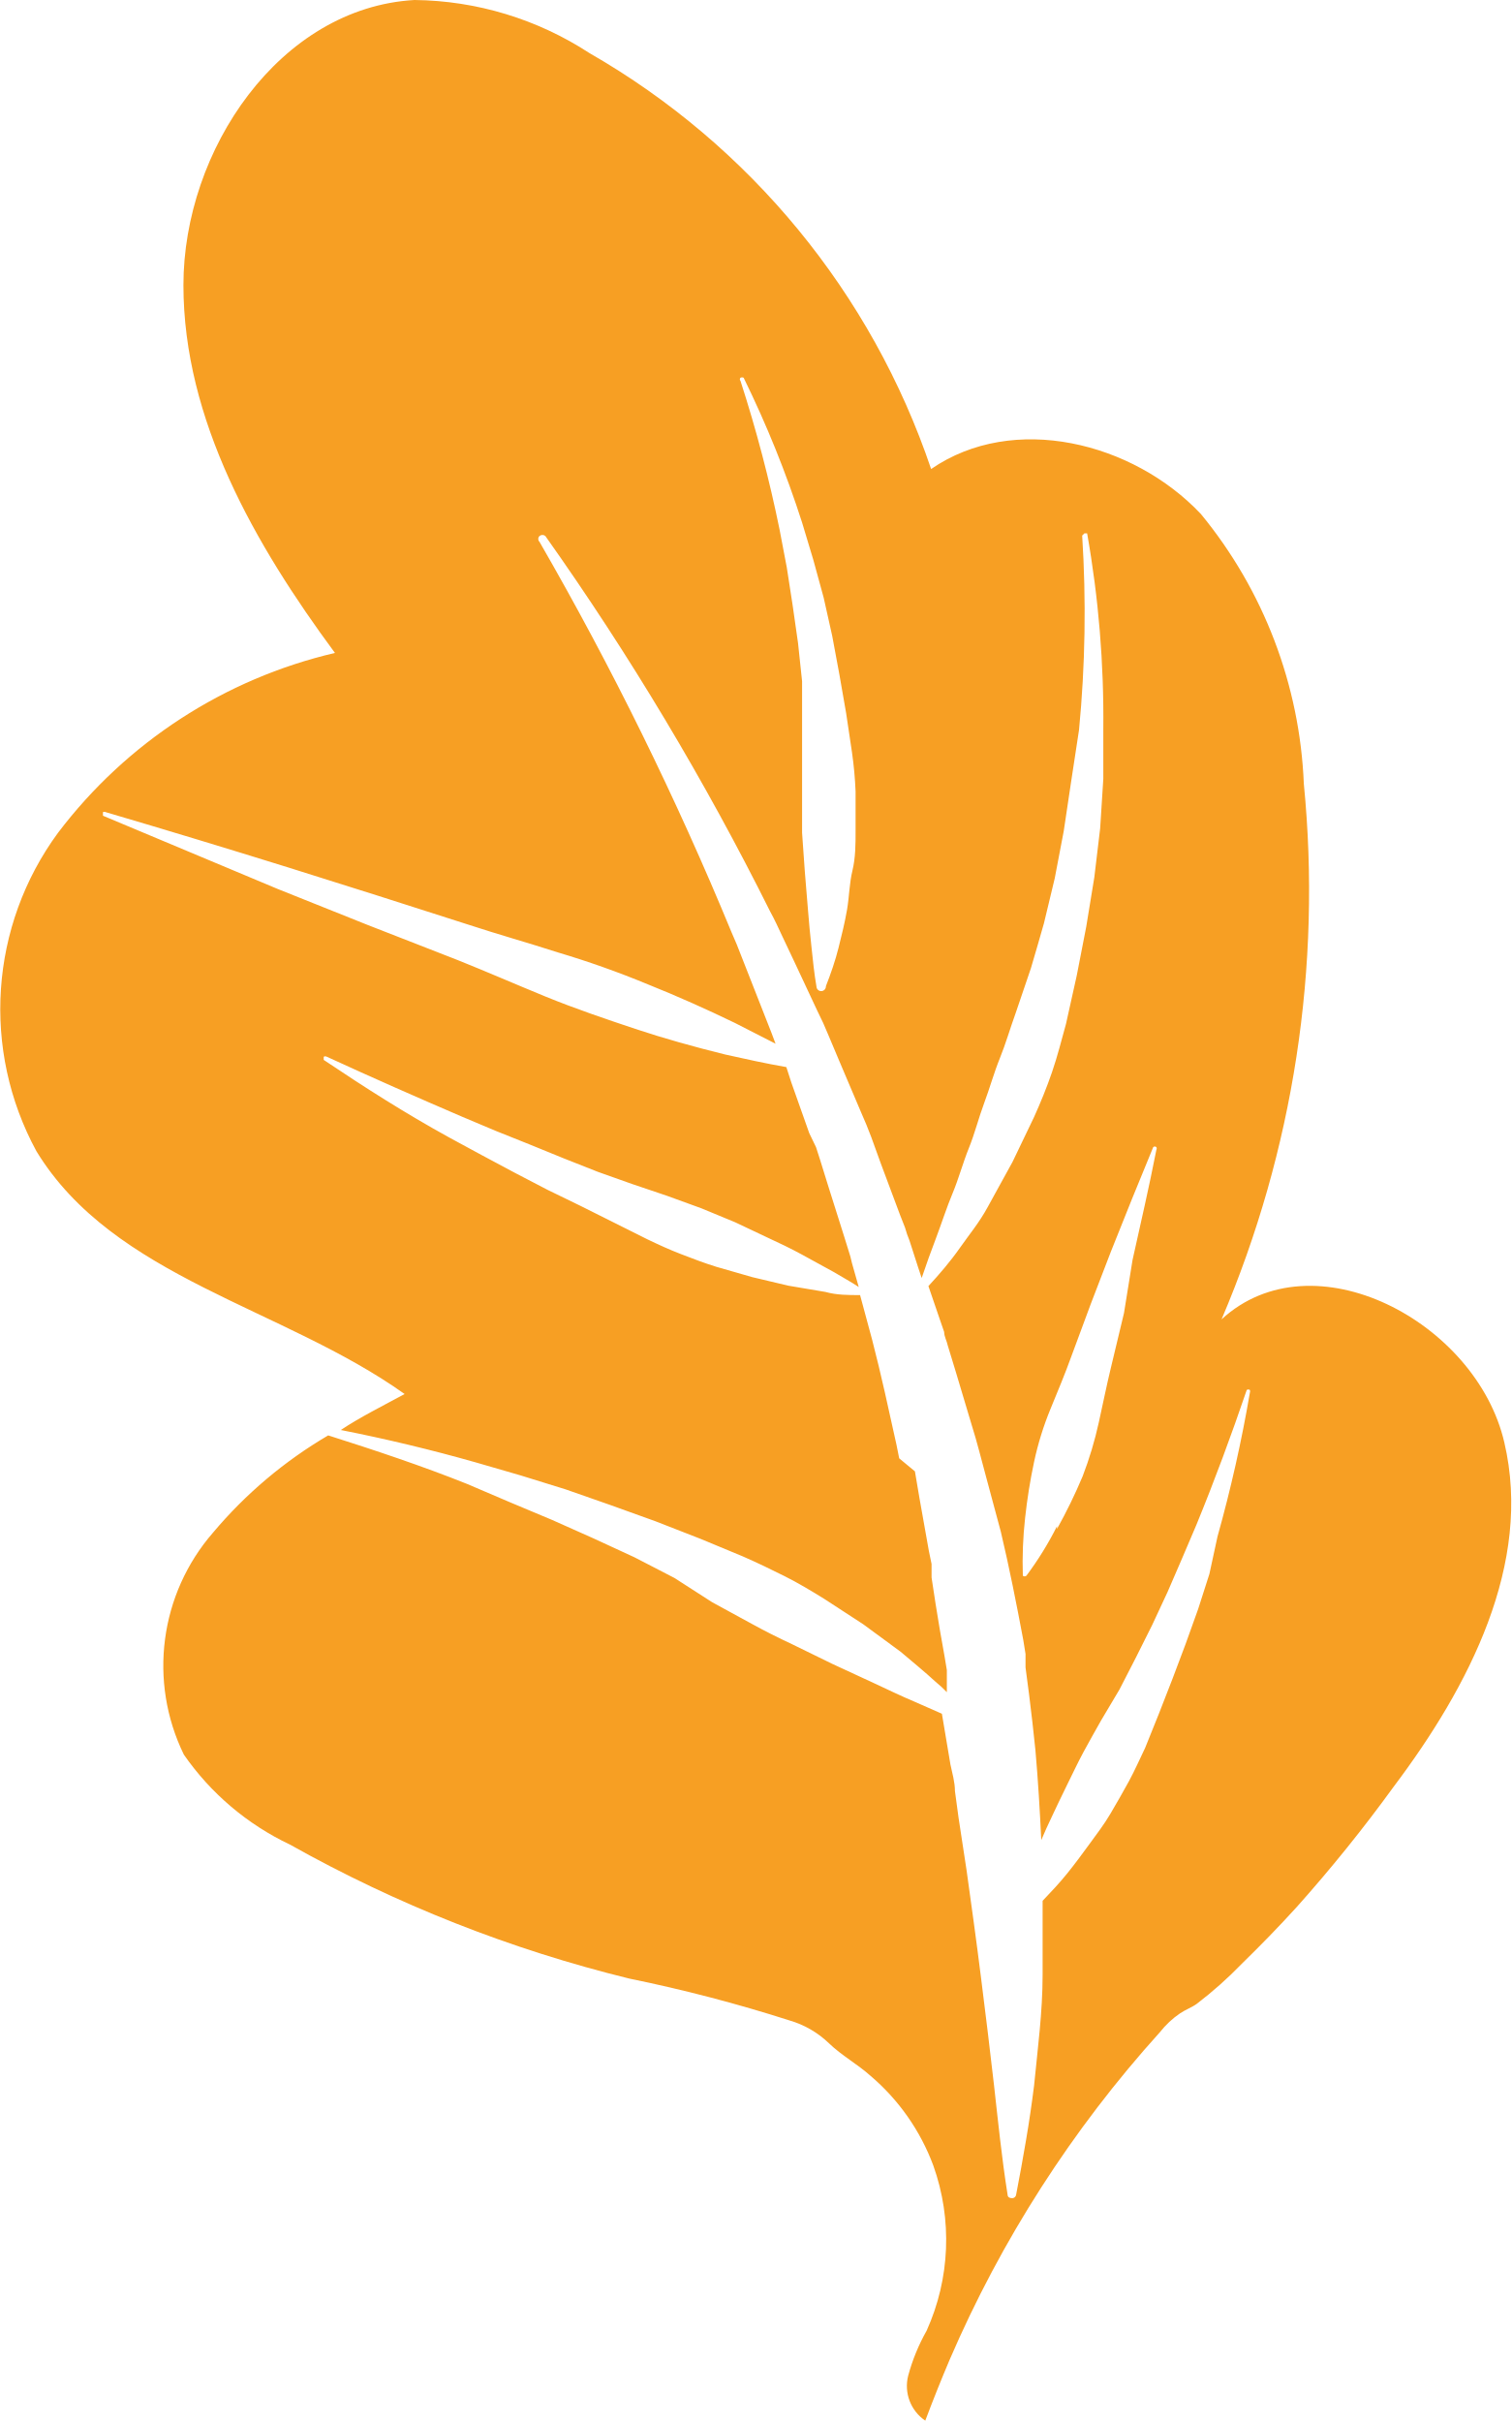
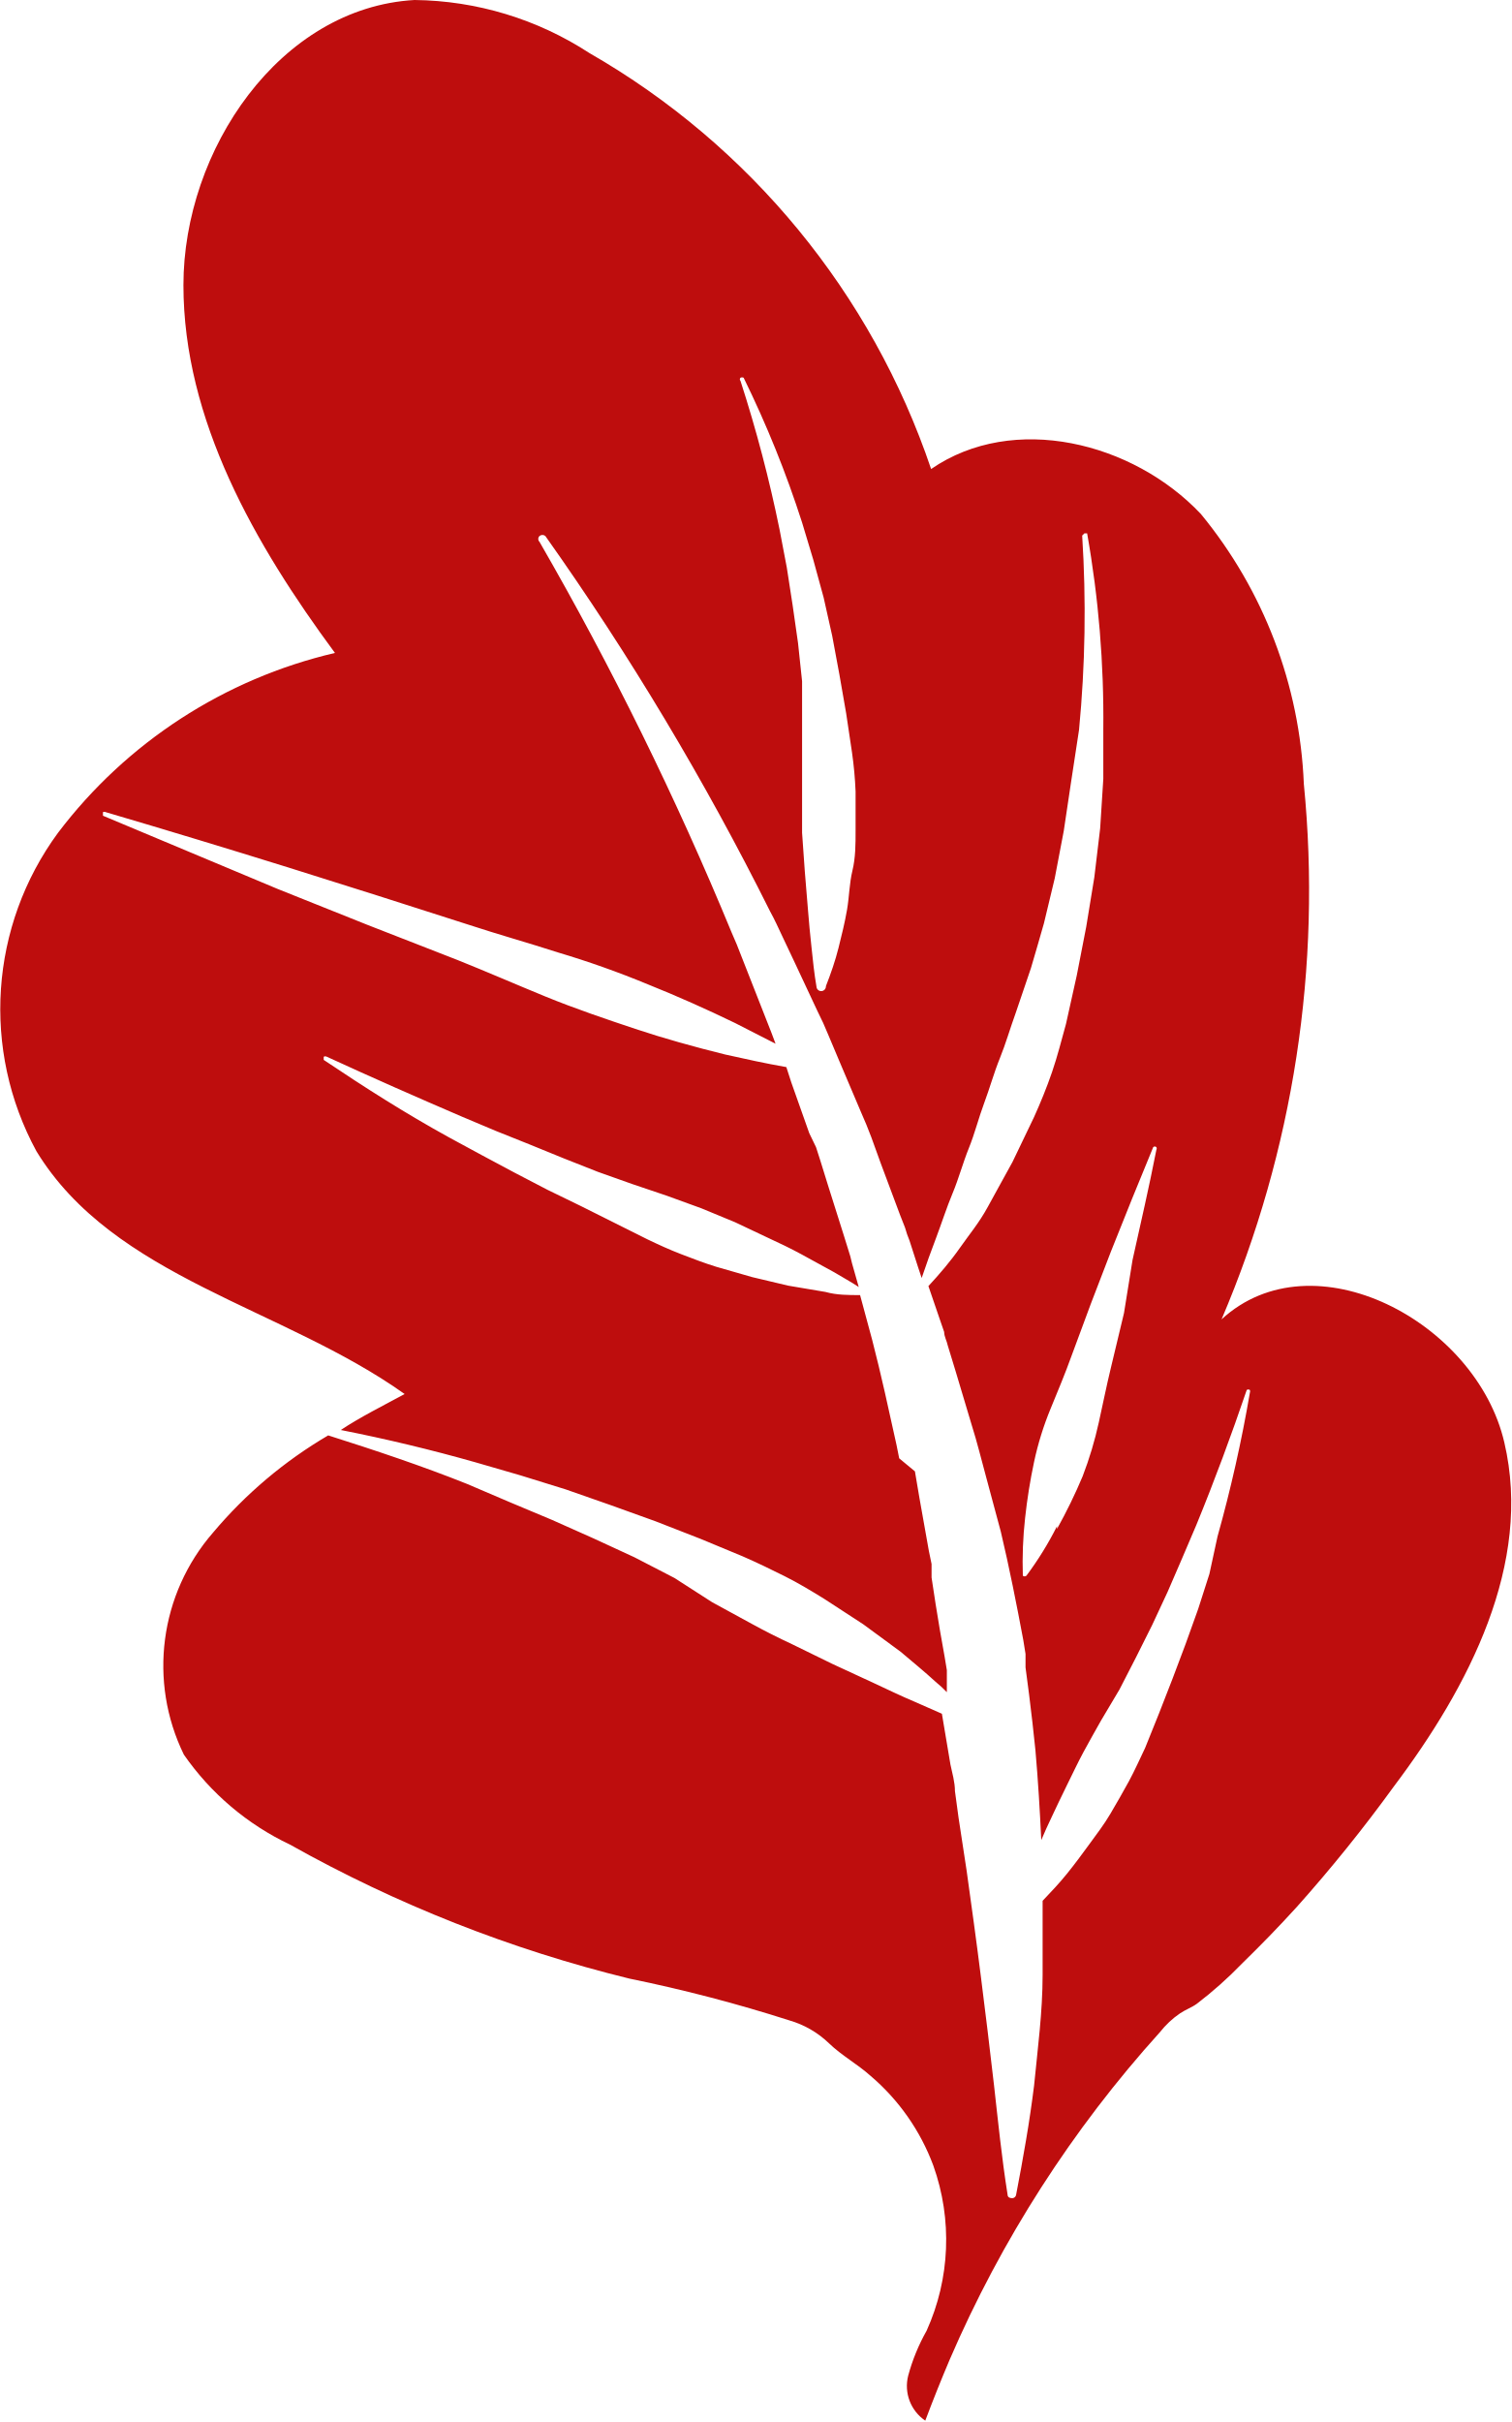
<svg xmlns="http://www.w3.org/2000/svg" viewBox="0 0 33.61 53.86">
  <defs>
-     <style>.cls-1{fill:#f79f23;}</style>
+     <style>.cls-1{fill:#be0d0d;}</style>
  </defs>
  <g id="Layer_2" data-name="Layer 2">
    <g id="ek">
      <path class="cls-1" d="M33.46,32.08c-.62-2.69-4.26-4.61-6.29-2.74A24.29,24.29,0,0,0,29,17.43a10.09,10.09,0,0,0-2.29-6c-1.51-1.6-4.17-2.26-6-1a16.91,16.91,0,0,0-7.6-9.25A7.27,7.27,0,0,0,9.22,0c-3,.17-5.14,3.34-5.14,6.34s1.59,5.77,3.37,8.18a10.82,10.82,0,0,0-6.16,4A6.62,6.62,0,0,0,.81,25.6C2.53,28.42,6.29,29.07,9,31c-.48.26-1,.52-1.42.8q1.52.3,3,.72l1,.29,1,.31,1,.35,1,.36,1,.39.94.39c.32.14.63.29.93.44s.6.33.89.51l.86.56.83.61c.26.22.53.44.78.67a2.73,2.73,0,0,1,.25.23l0-.2,0-.29-.05-.3c-.07-.39-.14-.78-.2-1.17l-.09-.59,0-.3-.06-.29-.21-1.18-.1-.59L20,32.43l-.06-.3c-.17-.77-.34-1.56-.54-2.33l-.27-1c-.26,0-.52,0-.77-.07l-.83-.14-.8-.19-.8-.23c-.26-.08-.52-.18-.78-.28s-.5-.21-.75-.33l-.74-.37-.74-.37-.74-.36-.73-.38-.73-.39L10,25.3c-1-.55-1.89-1.12-2.8-1.73,0,0,0-.05,0-.07a.07.07,0,0,1,.07,0c1,.46,2,.9,3,1.33l.76.32.75.3.76.31.76.3.76.27.77.26.77.28.75.31.74.35c.24.11.49.23.73.36l.73.4c.18.11.37.21.55.33l-.15-.53a2.45,2.45,0,0,0-.08-.29l-.09-.29-.36-1.14-.18-.58-.09-.28L18,25.2l-.4-1.13-.11-.34c-.46-.08-.91-.18-1.36-.28-.69-.17-1.37-.36-2-.57s-1.34-.45-2-.72-1.3-.55-1.95-.81l-2-.78-2-.8L2.29,18.14s0-.05,0-.08a.07.07,0,0,1,.06,0c1.36.4,2.71.81,4.06,1.23l2,.63,2,.64c.67.22,1.35.41,2,.62a20.5,20.5,0,0,1,2,.71c.65.26,1.3.55,1.94.86l.9.46-.09-.24-.44-1.12-.22-.56c-.07-.19-.15-.38-.23-.56A73.28,73.28,0,0,0,12,12.05a.09.09,0,0,1,0-.13.1.1,0,0,1,.13,0,63.27,63.27,0,0,1,5,8.35c.1.18.18.36.27.55l.26.55.52,1.11.13.27.12.28.24.57.48,1.13.12.28.11.28.21.58.43,1.15.11.28a2.47,2.47,0,0,0,.1.29l.19.59.08.24c.1-.3.21-.6.32-.89s.24-.69.37-1,.23-.68.36-1,.22-.68.34-1,.22-.68.35-1,.23-.67.35-1l.34-1c.1-.34.2-.68.29-1l.24-1,.2-1.05.16-1.07L24,16.23a27.06,27.06,0,0,0,.07-4.32,0,0,0,0,1,.05-.05,0,0,0,0,1,.06,0,23.54,23.54,0,0,1,.36,4.36l0,1.1-.07,1.1-.13,1.09-.18,1.1-.21,1.08-.24,1.08c-.1.36-.19.72-.31,1.07s-.26.69-.4,1l-.48,1c-.18.33-.36.65-.55,1s-.41.61-.62.91-.45.58-.7.85l.25.73.1.29c0,.1.06.2.08.3l.18.59.35,1.17.09.3.08.29.16.6.32,1.19c.19.8.35,1.61.5,2.41l.05.31,0,.3.08.61c.05.41.1.82.14,1.23.06.68.1,1.36.13,2,.07-.17.15-.34.23-.51s.23-.49.35-.73.23-.48.36-.72.26-.47.39-.7l.41-.69.37-.72.36-.72.34-.73.32-.74.32-.75c.41-1,.78-2,1.12-3a.06.06,0,0,1,.07,0,.08.08,0,0,1,0,.06,31.51,31.51,0,0,1-.72,3.2L26.9,35l-.25.78-.28.78-.29.77-.3.77-.31.77c-.12.25-.23.5-.36.74s-.27.48-.41.72-.31.46-.47.68-.33.45-.5.66-.35.4-.54.6v.42c0,.41,0,.82,0,1.23,0,.82-.11,1.64-.19,2.46-.05.4-.11.81-.18,1.22s-.14.8-.22,1.21a.09.09,0,0,1-.11.07s-.08,0-.08-.08h0c-.13-.82-.21-1.62-.3-2.42s-.19-1.6-.29-2.4-.21-1.59-.32-2.38l-.18-1.18-.08-.59c0-.2-.06-.4-.1-.59-.06-.38-.13-.75-.19-1.13l-.59-.26c-.31-.13-.62-.28-.92-.42L18.51,37l-.9-.44c-.3-.14-.6-.29-.89-.45l-.88-.48L15,35.09l-.89-.46-.91-.42-.92-.41-.93-.39L10.39,33c-1-.4-2.05-.75-3.09-1.08a9.87,9.87,0,0,0-2.56,2.16,4.51,4.51,0,0,0-.65,4.94,6,6,0,0,0,2.36,2A30,30,0,0,0,14,44a33.86,33.86,0,0,1,3.56.93,2.11,2.11,0,0,1,.88.51c.28.27.63.46.92.72a4.82,4.82,0,0,1,1.4,2,4.91,4.91,0,0,1-.15,3.67,4.32,4.32,0,0,0-.41,1,.93.93,0,0,0,.38,1q.26-.69.54-1.35a26.53,26.53,0,0,1,4.68-7.29,2,2,0,0,1,.45-.42c.12-.08.26-.13.37-.21a8.92,8.92,0,0,0,1-.89c.42-.41.83-.83,1.22-1.26A33.63,33.63,0,0,0,31,39.73C32.68,37.5,34.09,34.77,33.46,32.08ZM18.16,21.94s0,0,0,0h0c-.05-.29-.08-.58-.11-.87s-.06-.57-.08-.85-.05-.57-.07-.85l-.06-.85c0-.28,0-.56,0-.84s0-.56,0-.84l0-.85c0-.28,0-.56,0-.84l-.09-.85-.12-.84-.13-.84-.16-.84a30.46,30.46,0,0,0-.87-3.31.05.05,0,0,1,0-.07.08.08,0,0,1,.07,0,23.81,23.81,0,0,1,1.3,3.22l.25.83.23.84.19.85.16.86.15.86.13.87a8.52,8.52,0,0,1,.08.87c0,.3,0,.59,0,.88s0,.59-.07.88-.07.58-.12.87-.12.57-.19.85-.17.57-.28.85A.05.05,0,0,1,18.16,21.94Zm5.35,12a7.42,7.42,0,0,1-.68,1.1.06.06,0,0,1-.08,0,.05.05,0,0,1,0,0,9,9,0,0,1,.05-1.28A12.34,12.34,0,0,1,23,32.51a6.85,6.85,0,0,1,.37-1.19c.16-.39.32-.77.46-1.16L24.26,29l.45-1.17c.31-.78.62-1.55.94-2.32a.05.05,0,0,1,.07,0,.06.06,0,0,1,0,.06c-.16.82-.35,1.64-.53,2.45L25,29.2l-.29,1.21c-.1.41-.18.82-.27,1.22a8.29,8.29,0,0,1-.36,1.2A11.72,11.72,0,0,1,23.51,34Z" />
    </g>
  </g>
</svg>
